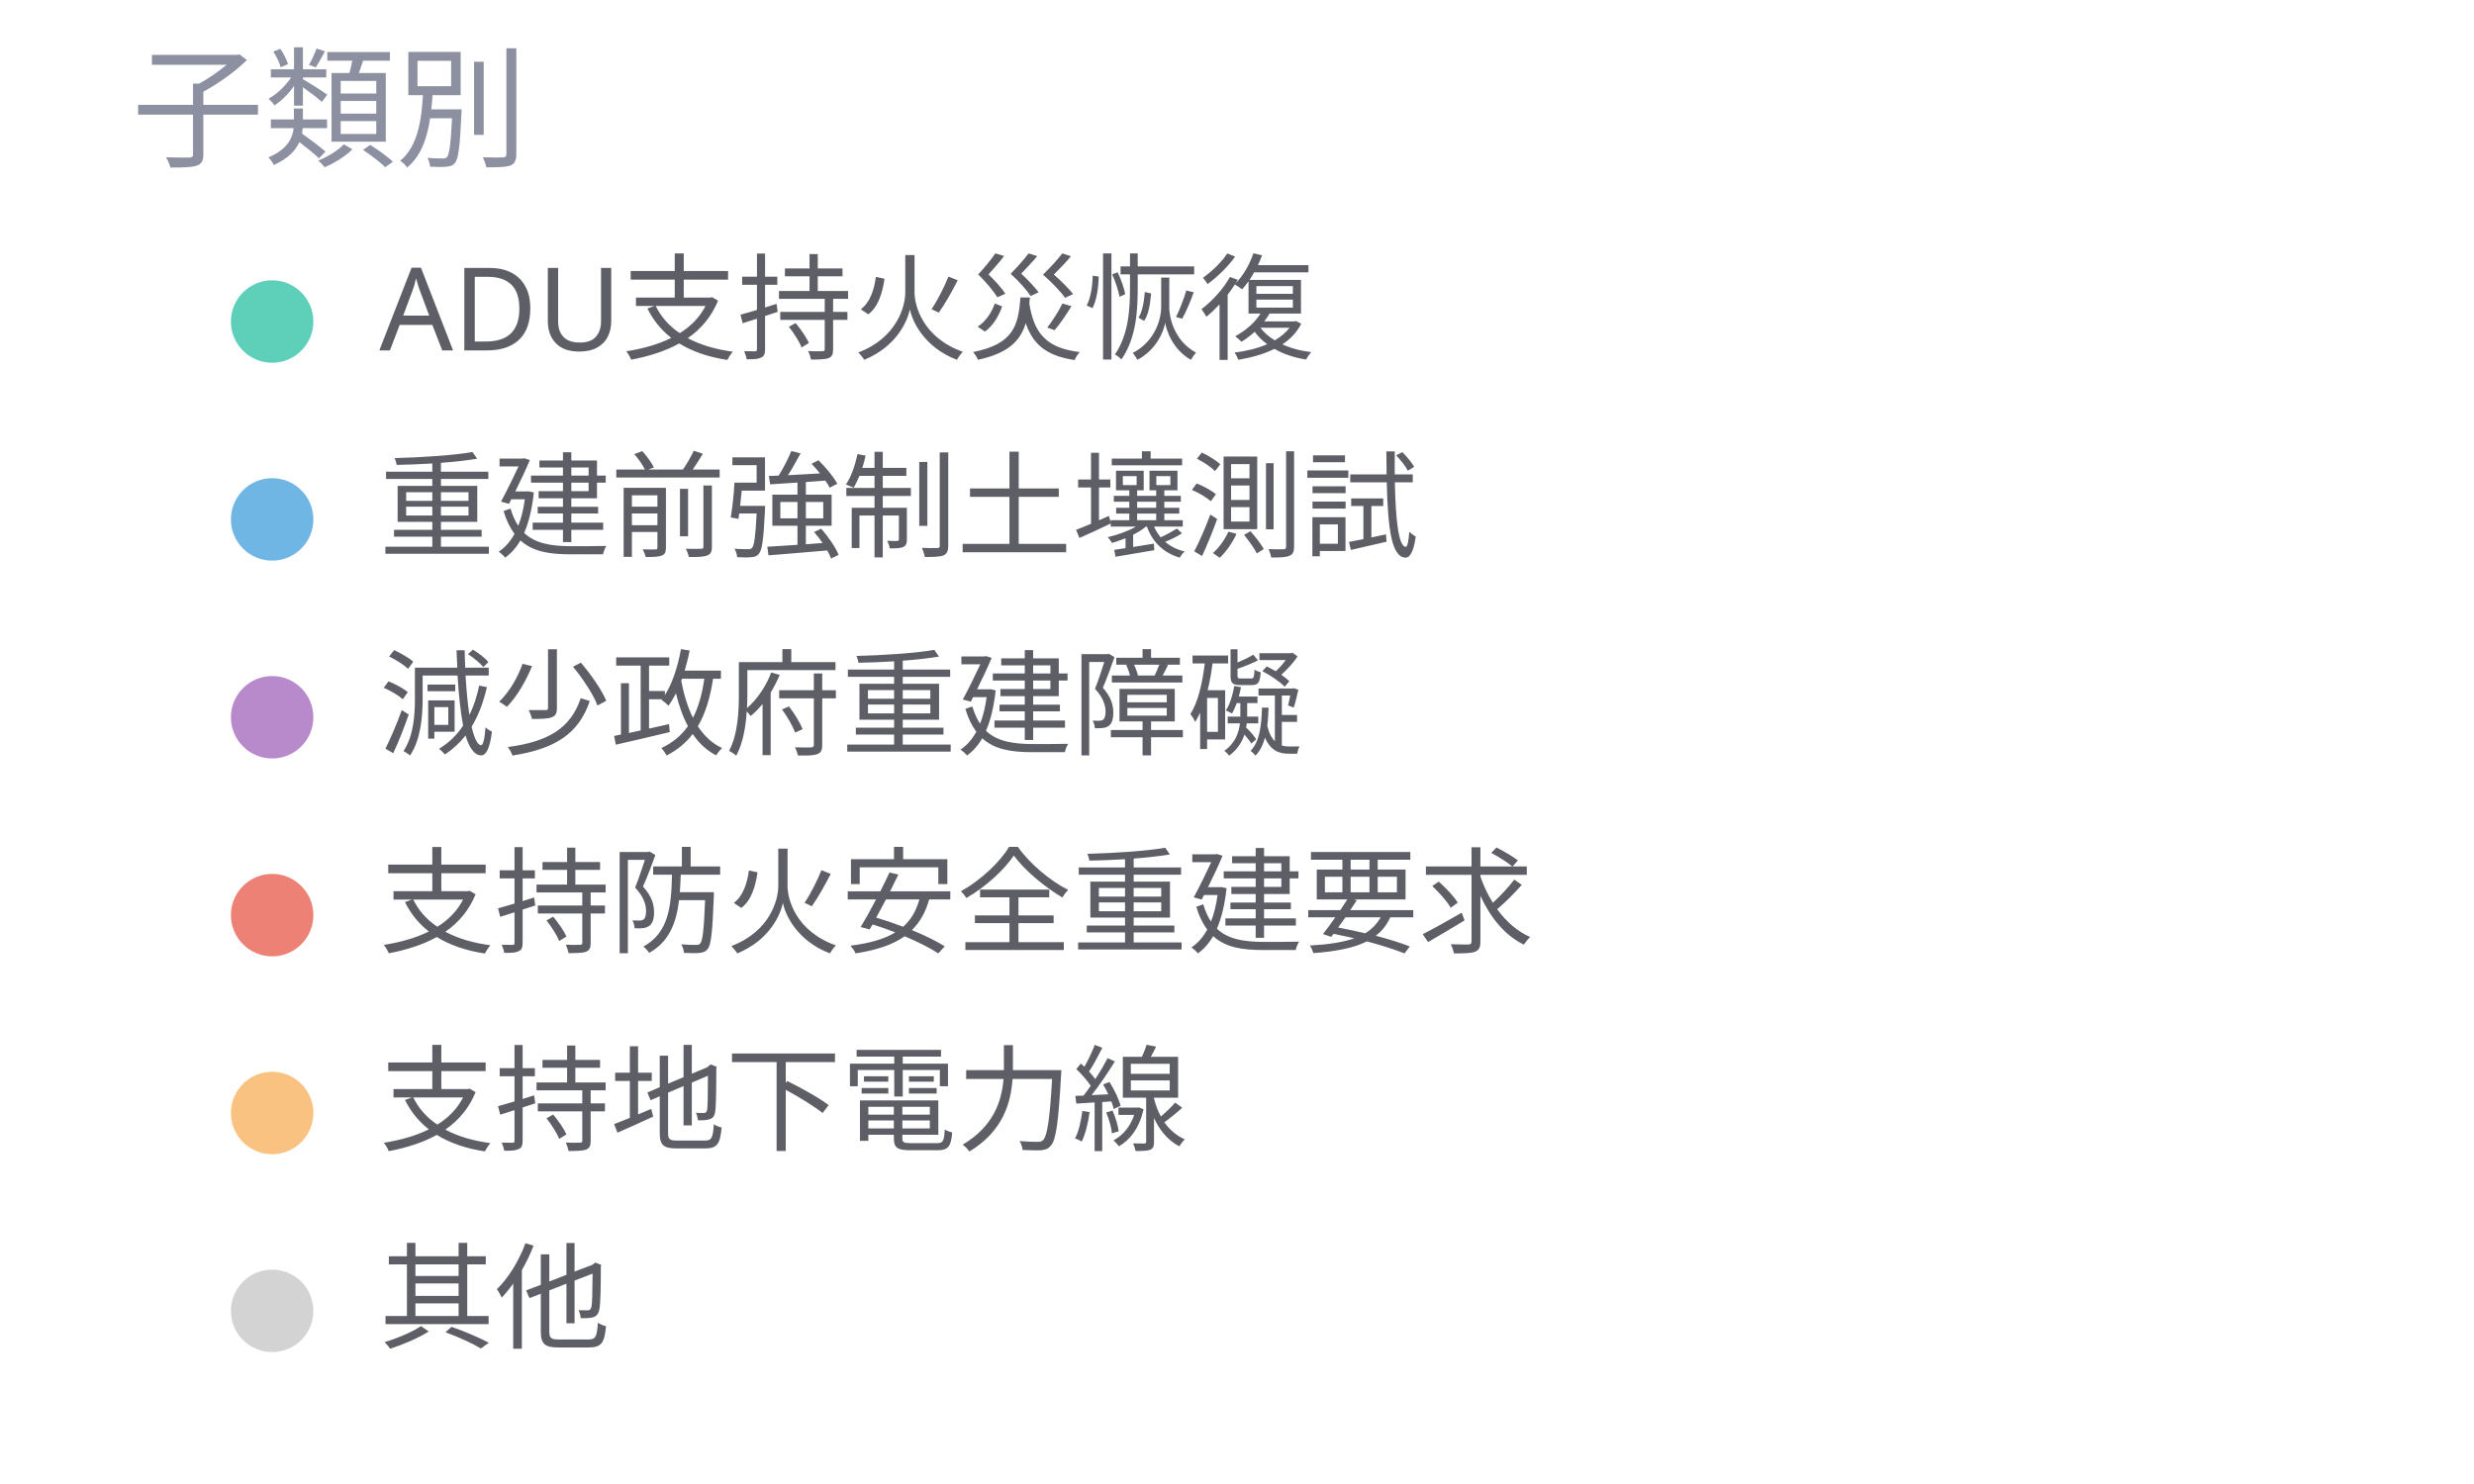
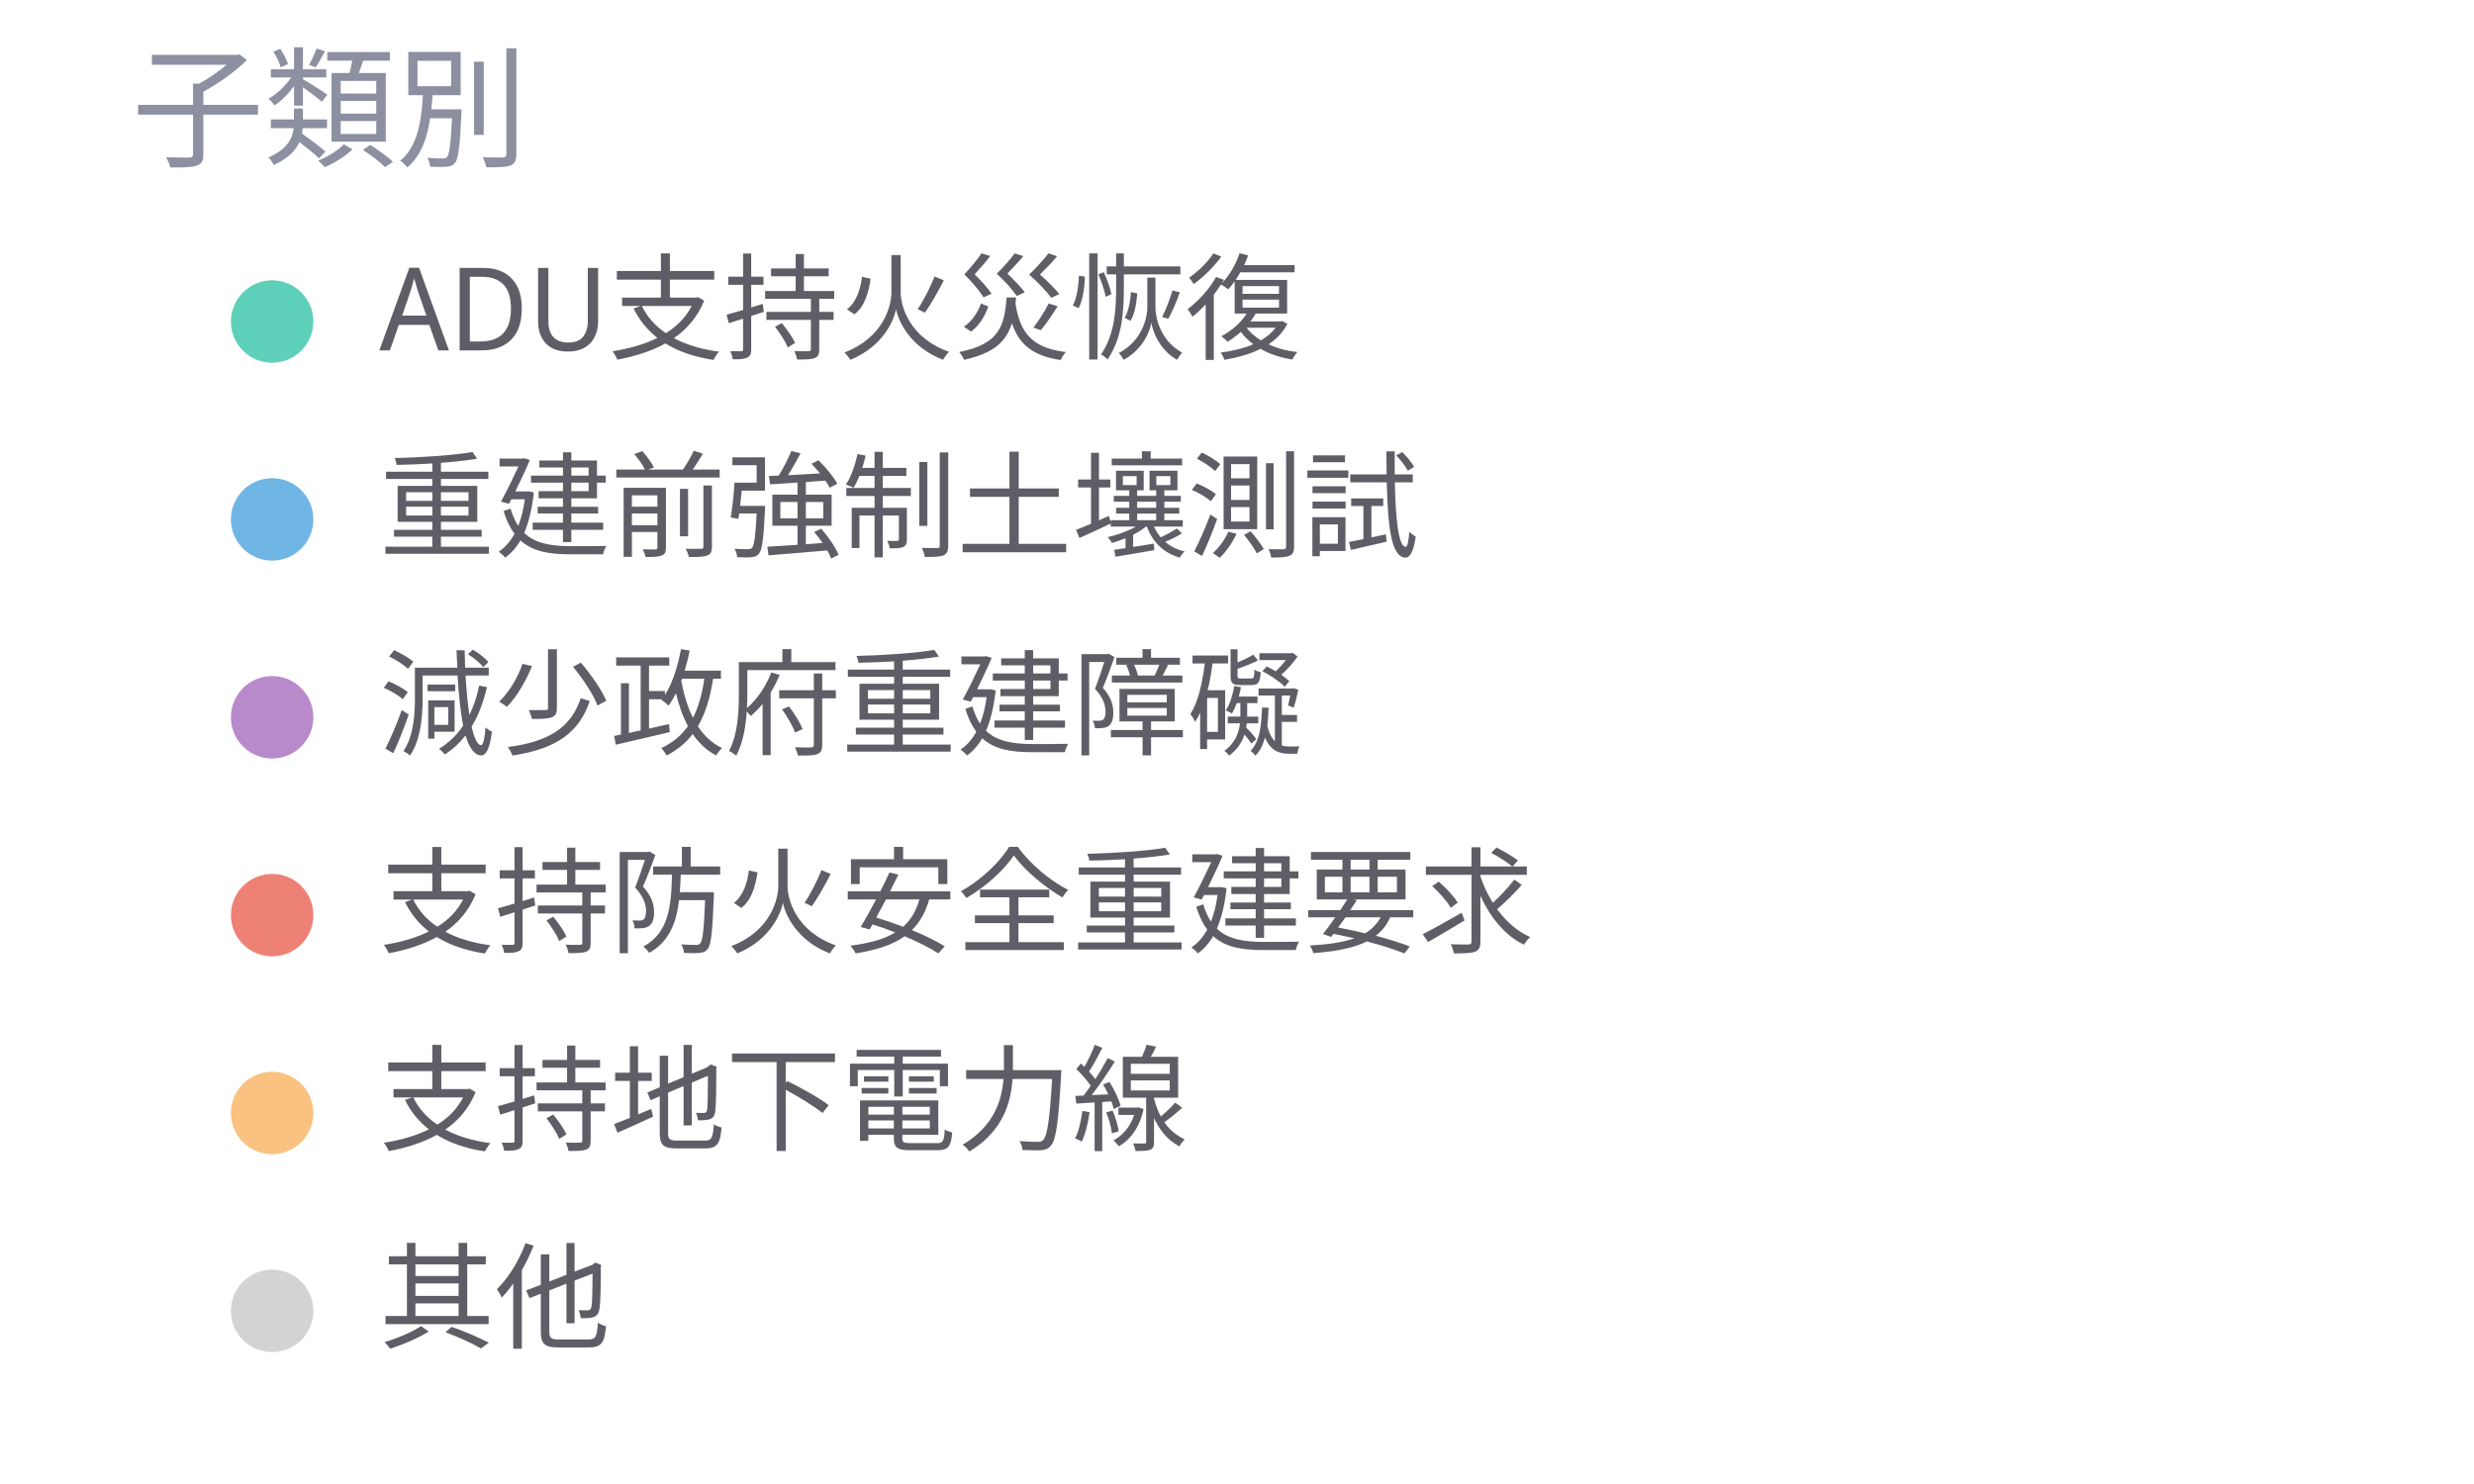
<svg xmlns="http://www.w3.org/2000/svg" width="300" height="180" viewBox="0 0 300 180" preserveAspectRatio="xMidYMid meet">
-   <text x="16" y="19" font-family="Noto Sans" font-size="16" font-weight="400" fill="#8c90a0">子類別</text>
+   <text x="16" y="19" font-family="Noto Sans Display" font-size="16" font-weight="400" fill="#8c90a0">子類別</text>
  <circle cx="33" cy="39" r="5" fill="#5ed0b9" fill-opacity="1.0" stroke="none" stroke-width="0.5" />
-   <text fill="#5e5f66" x="46" y="42.5" font-family="Noto Sans" font-size="14">ADU支持火災恢復</text>
+   <text fill="#5e5f66" x="46" y="42.5" font-family="Noto Sans Display" font-size="14">ADU支持火災恢復</text>
  <circle cx="33" cy="63" r="5" fill="#70b6e5" fill-opacity="1.0" stroke="none" stroke-width="0.5" />
-   <text fill="#5e5f66" x="46" y="66.5" font-family="Noto Sans" font-size="14">重建前強制土壤測試</text>
+   <text fill="#5e5f66" x="46" y="66.5" font-family="Noto Sans Display" font-size="14">重建前強制土壤測試</text>
  <circle cx="33" cy="87" r="5" fill="#b98acb" fill-opacity="1.0" stroke="none" stroke-width="0.5" />
-   <text fill="#5e5f66" x="46" y="90.5" font-family="Noto Sans" font-size="14">減少政府重建障礙</text>
+   <text fill="#5e5f66" x="46" y="90.5" font-family="Noto Sans Display" font-size="14">減少政府重建障礙</text>
  <circle cx="33" cy="111" r="5" fill="#ee8176" fill-opacity="1.0" stroke="none" stroke-width="0.5" />
-   <text fill="#5e5f66" x="46" y="114.5" font-family="Noto Sans" font-size="14">支持防火安全重建要求</text>
+   <text fill="#5e5f66" x="46" y="114.5" font-family="Noto Sans Display" font-size="14">支持防火安全重建要求</text>
  <circle cx="33" cy="135" r="5" fill="#f9c280" fill-opacity="1.0" stroke="none" stroke-width="0.5" />
-   <text fill="#5e5f66" x="46" y="138.5" font-family="Noto Sans" font-size="14">支持地下電力線</text>
+   <text fill="#5e5f66" x="46" y="138.5" font-family="Noto Sans Display" font-size="14">支持地下電力線</text>
  <circle cx="33" cy="159" r="5" fill="lightgray" fill-opacity="1.0" stroke="none" stroke-width="0.5" />
-   <text fill="#5e5f66" x="46" y="162.5" font-family="Noto Sans" font-size="14">其他</text>
+   <text fill="#5e5f66" x="46" y="162.5" font-family="Noto Sans Display" font-size="14">其他</text>
</svg>
